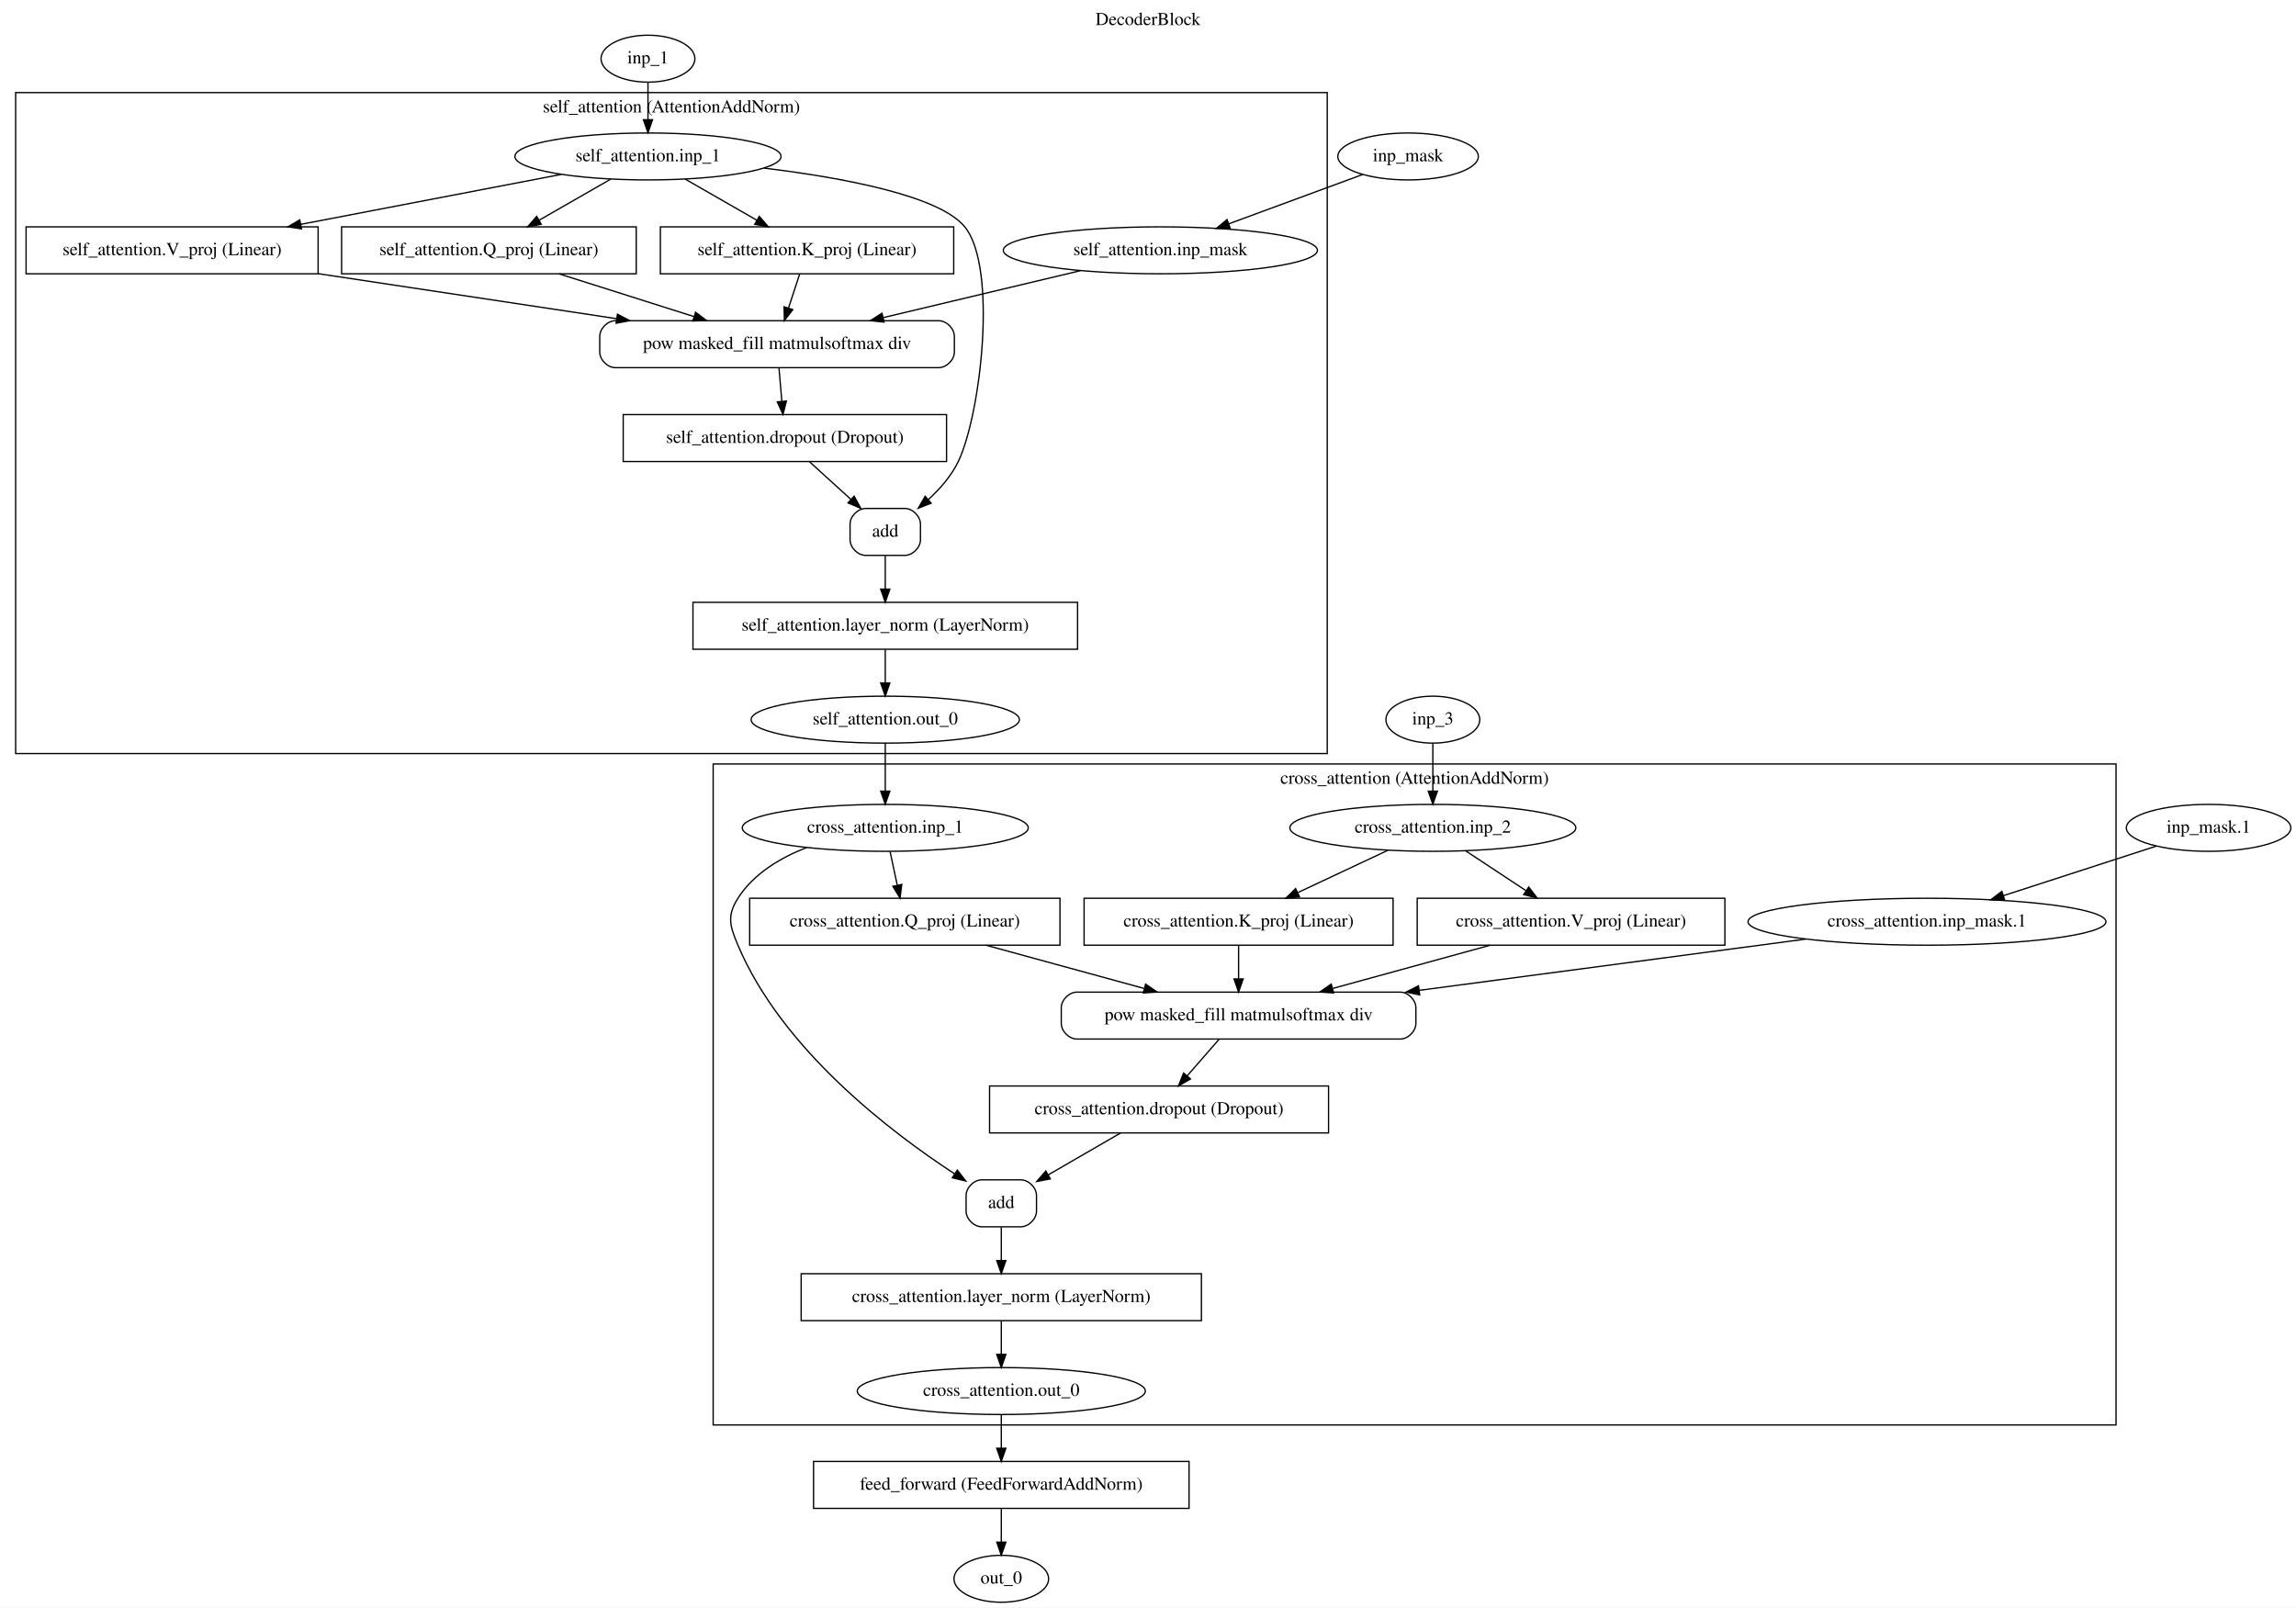
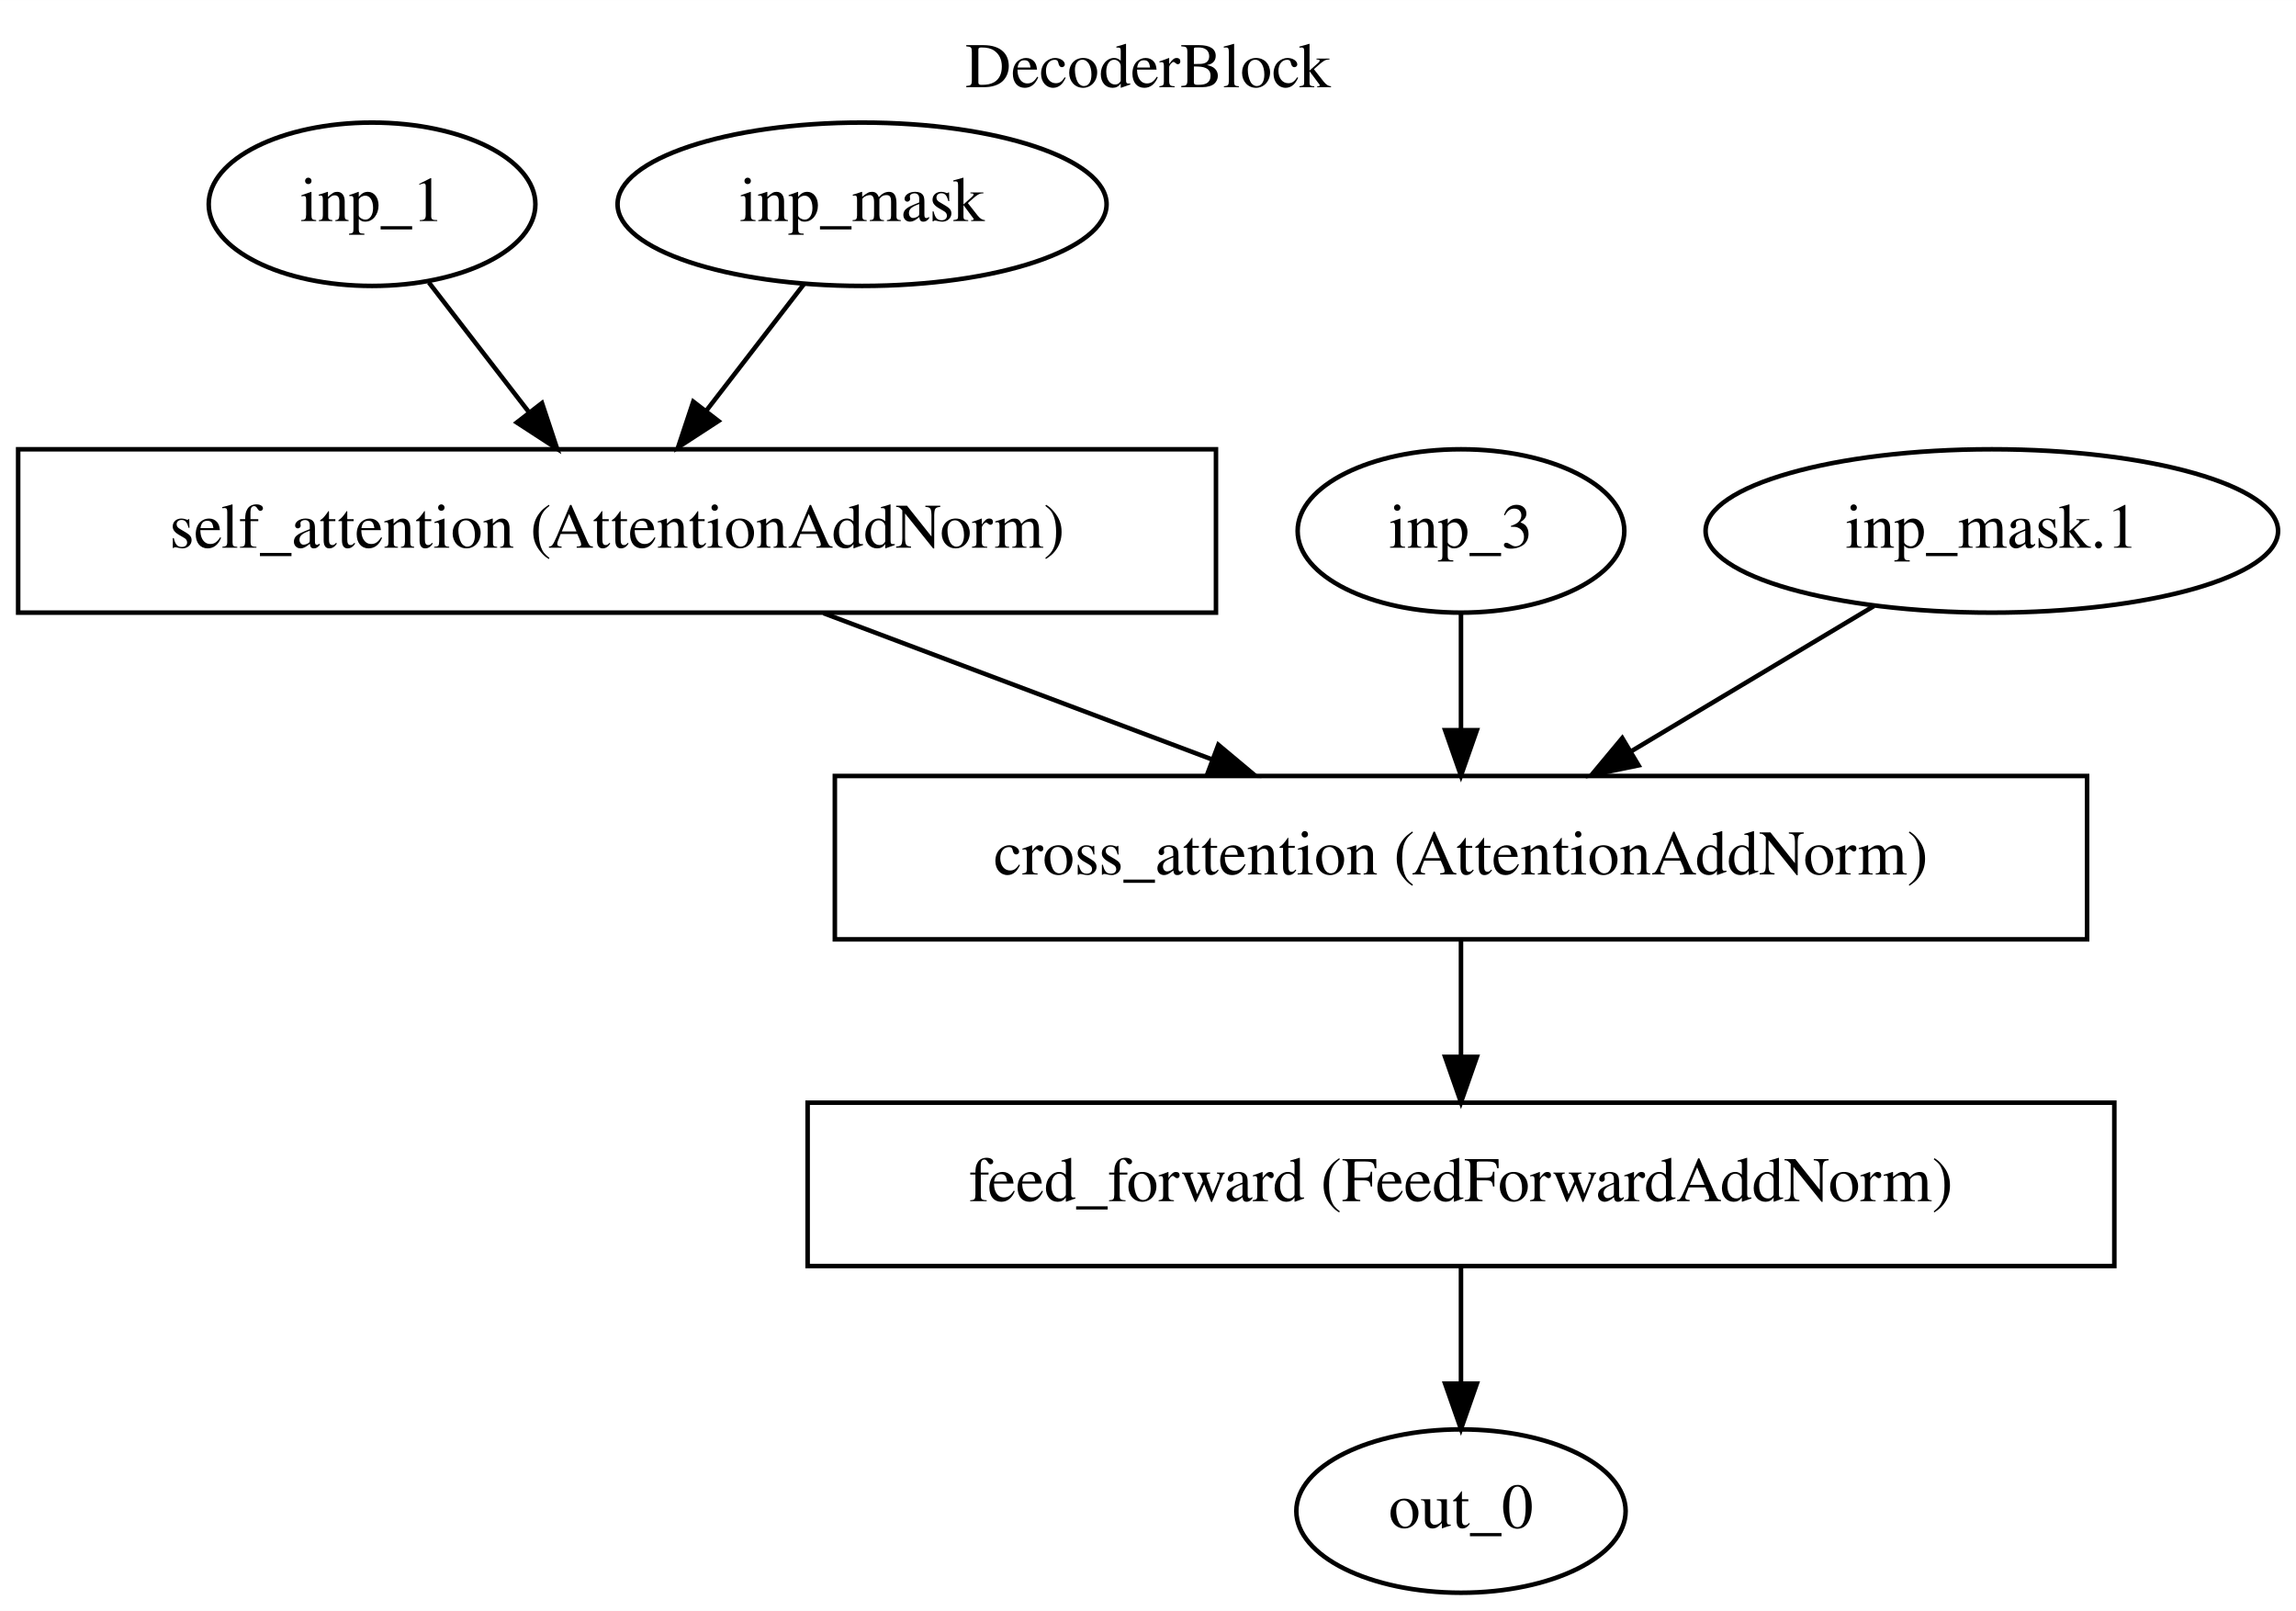
- <svg xmlns="http://www.w3.org/2000/svg" width="1761pt" height="1233pt" viewBox="0.00 0.00 1761.04 1233.00">
-   <g id="graph0" class="graph" transform="scale(1 1) rotate(0) translate(4 1229)">
-     <polygon fill="white" stroke="transparent" points="-4,4 -4,-1229 1757.04,-1229 1757.04,4 -4,4" />
-     <text text-anchor="middle" x="876.52" y="-1209.8" font-family="Times,serif" font-size="14.00">DecoderBlock</text>
-     <g id="clust1" class="cluster">
-       <polygon fill="none" stroke="black" points="8,-651 8,-1158 1014,-1158 1014,-651 8,-651" />
-       <text text-anchor="middle" x="511" y="-1142.8" font-family="Times,serif" font-size="14.00">self_attention (AttentionAddNorm)</text>
-     </g>
-     <g id="clust2" class="cluster">
-       <polygon fill="none" stroke="black" points="543,-136 543,-643 1619,-643 1619,-136 543,-136" />
-       <text text-anchor="middle" x="1081" y="-627.8" font-family="Times,serif" font-size="14.00">cross_attention (AttentionAddNorm)</text>
-     </g>
+ <svg xmlns="http://www.w3.org/2000/svg" width="506pt" height="355pt" viewBox="0.00 0.00 506.04 355.00">
+   <g id="graph0" class="graph" transform="scale(1 1) rotate(0) translate(4 351)">
+     <polygon fill="white" stroke="transparent" points="-4,4 -4,-351 502.04,-351 502.04,4 -4,4" />
+     <text text-anchor="middle" x="249.02" y="-331.8" font-family="Times,serif" font-size="14.00">DecoderBlock</text>
    <g id="node1" class="node">
-       <ellipse fill="none" stroke="black" cx="493" cy="-1184" rx="36" ry="18" />
-       <text text-anchor="middle" x="493" y="-1180.3" font-family="Times,serif" font-size="14.00">inp_1</text>
+       <ellipse fill="none" stroke="black" cx="78" cy="-306" rx="36" ry="18" />
+       <text text-anchor="middle" x="78" y="-302.3" font-family="Times,serif" font-size="14.00">inp_1</text>
    </g>
    <g id="node5" class="node">
-       <ellipse fill="none" stroke="black" cx="493" cy="-1109" rx="102.08" ry="18" />
-       <text text-anchor="middle" x="493" y="-1105.3" font-family="Times,serif" font-size="14.00">self_attention.inp_1</text>
+       <polygon fill="none" stroke="black" points="264,-252 0,-252 0,-216 264,-216 264,-252" />
+       <text text-anchor="middle" x="132" y="-230.3" font-family="Times,serif" font-size="14.00">self_attention (AttentionAddNorm)</text>
    </g>
    <g id="edge1" class="edge">
-       <path fill="none" stroke="black" d="M493,-1165.7C493,-1157.25 493,-1146.87 493,-1137.37" />
-       <polygon fill="black" stroke="black" points="496.5,-1137.18 493,-1127.18 489.5,-1137.18 496.5,-1137.18" />
+       <path fill="none" stroke="black" d="M90.52,-288.76C97.08,-280.27 105.25,-269.68 112.6,-260.15" />
+       <polygon fill="black" stroke="black" points="115.45,-262.18 118.79,-252.12 109.91,-257.9 115.45,-262.18" />
    </g>
    <g id="node2" class="node">
-       <ellipse fill="none" stroke="black" cx="1076" cy="-1109" rx="53.89" ry="18" />
-       <text text-anchor="middle" x="1076" y="-1105.3" font-family="Times,serif" font-size="14.00">inp_mask</text>
+       <ellipse fill="none" stroke="black" cx="186" cy="-306" rx="53.89" ry="18" />
+       <text text-anchor="middle" x="186" y="-302.3" font-family="Times,serif" font-size="14.00">inp_mask</text>
+     </g>
+     <g id="edge2" class="edge">
+       <path fill="none" stroke="black" d="M173.2,-288.41C166.8,-280.12 158.92,-269.89 151.76,-260.62" />
+       <polygon fill="black" stroke="black" points="154.34,-258.23 145.46,-252.45 148.8,-262.5 154.34,-258.23" />
+     </g>
+     <g id="node3" class="node">
+       <ellipse fill="none" stroke="black" cx="318" cy="-234" rx="36" ry="18" />
+       <text text-anchor="middle" x="318" y="-230.3" font-family="Times,serif" font-size="14.00">inp_3</text>
    </g>
    <g id="node6" class="node">
-       <ellipse fill="none" stroke="black" cx="886" cy="-1037" rx="120.48" ry="18" />
-       <text text-anchor="middle" x="886" y="-1033.3" font-family="Times,serif" font-size="14.00">self_attention.inp_mask</text>
+       <polygon fill="none" stroke="black" points="456,-180 180,-180 180,-144 456,-144 456,-180" />
+       <text text-anchor="middle" x="318" y="-158.3" font-family="Times,serif" font-size="14.00">cross_attention (AttentionAddNorm)</text>
    </g>
-     <g id="edge2" class="edge">
-       <path fill="none" stroke="black" d="M1041.15,-1095.16C1012.39,-1084.56 971.12,-1069.36 938.38,-1057.3" />
-       <polygon fill="black" stroke="black" points="939.55,-1054 928.95,-1053.83 937.13,-1060.57 939.55,-1054" />
-     </g>
-     <g id="node3" class="node">
-       <ellipse fill="none" stroke="black" cx="1095" cy="-677" rx="36" ry="18" />
-       <text text-anchor="middle" x="1095" y="-673.3" font-family="Times,serif" font-size="14.00">inp_3</text>
-     </g>
-     <g id="node16" class="node">
-       <ellipse fill="none" stroke="black" cx="1095" cy="-594" rx="109.68" ry="18" />
-       <text text-anchor="middle" x="1095" y="-590.3" font-family="Times,serif" font-size="14.00">cross_attention.inp_2</text>
-     </g>
-     <g id="edge16" class="edge">
-       <path fill="none" stroke="black" d="M1095,-658.82C1095,-648.19 1095,-634.31 1095,-622.2" />
-       <polygon fill="black" stroke="black" points="1098.5,-622.15 1095,-612.15 1091.5,-622.15 1098.5,-622.15" />
+     <g id="edge4" class="edge">
+       <path fill="none" stroke="black" d="M318,-215.7C318,-207.98 318,-198.71 318,-190.11" />
+       <polygon fill="black" stroke="black" points="321.5,-190.1 318,-180.1 314.5,-190.1 321.5,-190.1" />
    </g>
    <g id="node4" class="node">
-       <ellipse fill="none" stroke="black" cx="1690" cy="-594" rx="63.09" ry="18" />
-       <text text-anchor="middle" x="1690" y="-590.3" font-family="Times,serif" font-size="14.00">inp_mask.1</text>
+       <ellipse fill="none" stroke="black" cx="435" cy="-234" rx="63.09" ry="18" />
+       <text text-anchor="middle" x="435" y="-230.3" font-family="Times,serif" font-size="14.00">inp_mask.1</text>
    </g>
-     <g id="node17" class="node">
-       <ellipse fill="none" stroke="black" cx="1474" cy="-522" rx="137.28" ry="18" />
-       <text text-anchor="middle" x="1474" y="-518.3" font-family="Times,serif" font-size="14.00">cross_attention.inp_mask.1</text>
+     <g id="edge5" class="edge">
+       <path fill="none" stroke="black" d="M409.03,-217.46C393.33,-208.07 373.03,-195.92 355.59,-185.49" />
+       <polygon fill="black" stroke="black" points="357.14,-182.34 346.77,-180.21 353.55,-188.35 357.14,-182.34" />
    </g>
-     <g id="edge17" class="edge">
-       <path fill="none" stroke="black" d="M1649.88,-580C1616.95,-569.33 1569.87,-554.07 1532.7,-542.02" />
-       <polygon fill="black" stroke="black" points="1533.59,-538.63 1522.99,-538.88 1531.43,-545.29 1533.59,-538.63" />
+     <g id="edge3" class="edge">
+       <path fill="none" stroke="black" d="M177.5,-215.88C203.38,-206.14 235.97,-193.87 263.24,-183.61" />
+       <polygon fill="black" stroke="black" points="264.52,-186.87 272.65,-180.07 262.06,-180.31 264.52,-186.87" />
    </g>
    <g id="node7" class="node">
-       <polygon fill="none" stroke="black" points="484,-1055 258,-1055 258,-1019 484,-1019 484,-1055" />
-       <text text-anchor="middle" x="371" y="-1033.3" font-family="Times,serif" font-size="14.00">self_attention.Q_proj (Linear)</text>
+       <polygon fill="none" stroke="black" points="462,-108 174,-108 174,-72 462,-72 462,-108" />
+       <text text-anchor="middle" x="318" y="-86.3" font-family="Times,serif" font-size="14.00">feed_forward (FeedForwardAddNorm)</text>
    </g>
-     <g id="edge3" class="edge">
-       <path fill="none" stroke="black" d="M464.4,-1091.59C448.08,-1082.23 427.42,-1070.37 409.67,-1060.19" />
-       <polygon fill="black" stroke="black" points="411.11,-1056.98 400.7,-1055.04 407.63,-1063.05 411.11,-1056.98" />
+     <g id="edge6" class="edge">
+       <path fill="none" stroke="black" d="M318,-143.7C318,-135.98 318,-126.71 318,-118.11" />
+       <polygon fill="black" stroke="black" points="321.5,-118.1 318,-108.1 314.5,-118.1 321.5,-118.1" />
    </g>
    <g id="node8" class="node">
-       <polygon fill="none" stroke="black" points="727.5,-1055 502.5,-1055 502.5,-1019 727.5,-1019 727.5,-1055" />
-       <text text-anchor="middle" x="615" y="-1033.3" font-family="Times,serif" font-size="14.00">self_attention.K_proj (Linear)</text>
-     </g>
-     <g id="edge4" class="edge">
-       <path fill="none" stroke="black" d="M521.6,-1091.59C537.92,-1082.23 558.58,-1070.37 576.33,-1060.19" />
-       <polygon fill="black" stroke="black" points="578.37,-1063.05 585.3,-1055.04 574.89,-1056.98 578.37,-1063.05" />
-     </g>
-     <g id="node9" class="node">
-       <polygon fill="none" stroke="black" points="240,-1055 16,-1055 16,-1019 240,-1019 240,-1055" />
-       <text text-anchor="middle" x="128" y="-1033.3" font-family="Times,serif" font-size="14.00">self_attention.V_proj (Linear)</text>
-     </g>
-     <g id="edge5" class="edge">
-       <path fill="none" stroke="black" d="M426.48,-1095.24C370.66,-1084.54 290.12,-1069.09 226.76,-1056.94" />
-       <polygon fill="black" stroke="black" points="227.23,-1053.47 216.75,-1055.02 225.91,-1060.34 227.23,-1053.47" />
-     </g>
-     <g id="node13" class="node">
-       <path fill="none" stroke="black" d="M690,-839C690,-839 660,-839 660,-839 654,-839 648,-833 648,-827 648,-827 648,-815 648,-815 648,-809 654,-803 660,-803 660,-803 690,-803 690,-803 696,-803 702,-809 702,-815 702,-815 702,-827 702,-827 702,-833 696,-839 690,-839" />
-       <text text-anchor="middle" x="675" y="-817.3" font-family="Times,serif" font-size="14.00">add</text>
-     </g>
-     <g id="edge12" class="edge">
-       <path fill="none" stroke="black" d="M581.82,-1100.11C642.93,-1092.64 716.47,-1078.91 736,-1055 761.32,-1024.01 748.33,-911.07 731,-875 725.71,-863.99 717.07,-854.09 708.15,-845.92" />
-       <polygon fill="black" stroke="black" points="710.18,-843.05 700.31,-839.19 705.62,-848.36 710.18,-843.05" />
-     </g>
-     <g id="node11" class="node">
-       <path fill="none" stroke="black" d="M716,-983C716,-983 468,-983 468,-983 462,-983 456,-977 456,-971 456,-971 456,-959 456,-959 456,-953 462,-947 468,-947 468,-947 716,-947 716,-947 722,-947 728,-953 728,-959 728,-959 728,-971 728,-971 728,-977 722,-983 716,-983" />
-       <text text-anchor="middle" x="592" y="-961.3" font-family="Times,serif" font-size="14.00">pow masked_fill matmulsoftmax div</text>
-     </g>
-     <g id="edge9" class="edge">
-       <path fill="none" stroke="black" d="M824.73,-1021.41C780.89,-1010.97 721.43,-996.82 673.58,-985.42" />
-       <polygon fill="black" stroke="black" points="674.09,-981.95 663.55,-983.04 672.47,-988.76 674.09,-981.95" />
-     </g>
-     <g id="edge6" class="edge">
-       <path fill="none" stroke="black" d="M424.78,-1018.97C455.93,-1009.1 495.32,-996.62 528.05,-986.25" />
-       <polygon fill="black" stroke="black" points="529.5,-989.47 537.98,-983.11 527.39,-982.79 529.5,-989.47" />
+       <ellipse fill="none" stroke="black" cx="318" cy="-18" rx="36.29" ry="18" />
+       <text text-anchor="middle" x="318" y="-14.3" font-family="Times,serif" font-size="14.00">out_0</text>
    </g>
    <g id="edge7" class="edge">
-       <path fill="none" stroke="black" d="M609.31,-1018.7C606.75,-1010.9 603.67,-1001.51 600.82,-992.83" />
-       <polygon fill="black" stroke="black" points="604.07,-991.51 597.62,-983.1 597.42,-993.7 604.07,-991.51" />
-     </g>
-     <g id="edge8" class="edge">
-       <path fill="none" stroke="black" d="M240.03,-1019.1C309.18,-1008.67 397.96,-995.27 469.05,-984.55" />
-       <polygon fill="black" stroke="black" points="469.6,-988.01 478.96,-983.05 468.55,-981.08 469.6,-988.01" />
-     </g>
-     <g id="node10" class="node">
-       <polygon fill="none" stroke="black" points="722,-911 474,-911 474,-875 722,-875 722,-911" />
-       <text text-anchor="middle" x="598" y="-889.3" font-family="Times,serif" font-size="14.00">self_attention.dropout (Dropout)</text>
-     </g>
-     <g id="edge11" class="edge">
-       <path fill="none" stroke="black" d="M617.03,-874.7C626.54,-866.05 638.21,-855.45 648.57,-846.03" />
-       <polygon fill="black" stroke="black" points="651.14,-848.42 656.19,-839.1 646.43,-843.24 651.14,-848.42" />
-     </g>
-     <g id="edge10" class="edge">
-       <path fill="none" stroke="black" d="M593.48,-946.7C594.14,-938.98 594.94,-929.71 595.68,-921.11" />
-       <polygon fill="black" stroke="black" points="599.17,-921.37 596.53,-911.1 592.19,-920.77 599.17,-921.37" />
-     </g>
-     <g id="node12" class="node">
-       <polygon fill="none" stroke="black" points="822.5,-767 527.5,-767 527.5,-731 822.5,-731 822.5,-767" />
-       <text text-anchor="middle" x="675" y="-745.3" font-family="Times,serif" font-size="14.00">self_attention.layer_norm (LayerNorm)</text>
-     </g>
-     <g id="node14" class="node">
-       <ellipse fill="none" stroke="black" cx="675" cy="-677" rx="102.88" ry="18" />
-       <text text-anchor="middle" x="675" y="-673.3" font-family="Times,serif" font-size="14.00">self_attention.out_0</text>
-     </g>
-     <g id="edge14" class="edge">
-       <path fill="none" stroke="black" d="M675,-730.7C675,-722.98 675,-713.71 675,-705.11" />
-       <polygon fill="black" stroke="black" points="678.5,-705.1 675,-695.1 671.5,-705.1 678.5,-705.1" />
-     </g>
-     <g id="edge13" class="edge">
-       <path fill="none" stroke="black" d="M675,-802.7C675,-794.98 675,-785.71 675,-777.11" />
-       <polygon fill="black" stroke="black" points="678.5,-777.1 675,-767.1 671.5,-777.1 678.5,-777.1" />
-     </g>
-     <g id="node15" class="node">
-       <ellipse fill="none" stroke="black" cx="675" cy="-594" rx="109.68" ry="18" />
-       <text text-anchor="middle" x="675" y="-590.3" font-family="Times,serif" font-size="14.00">cross_attention.inp_1</text>
-     </g>
-     <g id="edge15" class="edge">
-       <path fill="none" stroke="black" d="M675,-658.82C675,-648.19 675,-634.31 675,-622.2" />
-       <polygon fill="black" stroke="black" points="678.5,-622.15 675,-612.15 671.5,-622.15 678.5,-622.15" />
-     </g>
-     <g id="node18" class="node">
-       <polygon fill="none" stroke="black" points="809,-540 571,-540 571,-504 809,-504 809,-540" />
-       <text text-anchor="middle" x="690" y="-518.3" font-family="Times,serif" font-size="14.00">cross_attention.Q_proj (Linear)</text>
-     </g>
-     <g id="edge18" class="edge">
-       <path fill="none" stroke="black" d="M678.71,-575.7C680.36,-567.98 682.35,-558.71 684.19,-550.11" />
-       <polygon fill="black" stroke="black" points="687.66,-550.62 686.33,-540.1 680.82,-549.15 687.66,-550.62" />
-     </g>
-     <g id="node24" class="node">
-       <path fill="none" stroke="black" d="M779,-324C779,-324 749,-324 749,-324 743,-324 737,-318 737,-312 737,-312 737,-300 737,-300 737,-294 743,-288 749,-288 749,-288 779,-288 779,-288 785,-288 791,-294 791,-300 791,-300 791,-312 791,-312 791,-318 785,-324 779,-324" />
-       <text text-anchor="middle" x="764" y="-302.3" font-family="Times,serif" font-size="14.00">add</text>
-     </g>
-     <g id="edge26" class="edge">
-       <path fill="none" stroke="black" d="M614.69,-578.9C594.4,-570.98 573.91,-558.75 562,-540 553.42,-526.5 555.78,-518.74 562,-504 595.77,-423.9 679.78,-360.19 728.16,-328.63" />
-       <polygon fill="black" stroke="black" points="730.23,-331.46 736.76,-323.12 726.45,-325.57 730.23,-331.46" />
-     </g>
-     <g id="node19" class="node">
-       <polygon fill="none" stroke="black" points="1064.5,-540 827.5,-540 827.5,-504 1064.5,-504 1064.5,-540" />
-       <text text-anchor="middle" x="946" y="-518.3" font-family="Times,serif" font-size="14.00">cross_attention.K_proj (Linear)</text>
-     </g>
-     <g id="edge19" class="edge">
-       <path fill="none" stroke="black" d="M1060.44,-576.76C1039.91,-567.12 1013.62,-554.77 991.42,-544.34" />
-       <polygon fill="black" stroke="black" points="992.73,-541.09 982.19,-540 989.75,-547.42 992.73,-541.09" />
-     </g>
-     <g id="node20" class="node">
-       <polygon fill="none" stroke="black" points="1319,-540 1083,-540 1083,-504 1319,-504 1319,-540" />
-       <text text-anchor="middle" x="1201" y="-518.3" font-family="Times,serif" font-size="14.00">cross_attention.V_proj (Linear)</text>
-     </g>
-     <g id="edge20" class="edge">
-       <path fill="none" stroke="black" d="M1120.12,-576.41C1133.94,-567.29 1151.29,-555.83 1166.38,-545.86" />
-       <polygon fill="black" stroke="black" points="1168.54,-548.63 1174.95,-540.2 1164.68,-542.79 1168.54,-548.63" />
-     </g>
-     <g id="node22" class="node">
-       <path fill="none" stroke="black" d="M1070,-468C1070,-468 822,-468 822,-468 816,-468 810,-462 810,-456 810,-456 810,-444 810,-444 810,-438 816,-432 822,-432 822,-432 1070,-432 1070,-432 1076,-432 1082,-438 1082,-444 1082,-444 1082,-456 1082,-456 1082,-462 1076,-468 1070,-468" />
-       <text text-anchor="middle" x="946" y="-446.3" font-family="Times,serif" font-size="14.00">pow masked_fill matmulsoftmax div</text>
-     </g>
-     <g id="edge24" class="edge">
-       <path fill="none" stroke="black" d="M1381.12,-508.69C1299.04,-497.8 1178.18,-481.78 1084.65,-469.38" />
-       <polygon fill="black" stroke="black" points="1084.91,-465.89 1074.54,-468.04 1083.99,-472.83 1084.91,-465.89" />
-     </g>
-     <g id="edge23" class="edge">
-       <path fill="none" stroke="black" d="M752.3,-503.97C788.84,-493.97 835.19,-481.3 873.39,-470.85" />
-       <polygon fill="black" stroke="black" points="874.7,-474.12 883.42,-468.11 872.85,-467.37 874.7,-474.12" />
-     </g>
-     <g id="edge21" class="edge">
-       <path fill="none" stroke="black" d="M946,-503.7C946,-495.98 946,-486.71 946,-478.11" />
-       <polygon fill="black" stroke="black" points="949.5,-478.1 946,-468.1 942.5,-478.1 949.5,-478.1" />
-     </g>
-     <g id="edge22" class="edge">
-       <path fill="none" stroke="black" d="M1138.95,-503.97C1102.54,-493.97 1056.37,-481.3 1018.32,-470.85" />
-       <polygon fill="black" stroke="black" points="1018.9,-467.38 1008.33,-468.11 1017.05,-474.13 1018.9,-467.38" />
-     </g>
-     <g id="node21" class="node">
-       <polygon fill="none" stroke="black" points="1015,-396 755,-396 755,-360 1015,-360 1015,-396" />
-       <text text-anchor="middle" x="885" y="-374.3" font-family="Times,serif" font-size="14.00">cross_attention.dropout (Dropout)</text>
-     </g>
-     <g id="edge27" class="edge">
-       <path fill="none" stroke="black" d="M855.4,-359.88C838.72,-350.23 817.75,-338.1 800.11,-327.89" />
-       <polygon fill="black" stroke="black" points="801.63,-324.73 791.23,-322.75 798.13,-330.79 801.63,-324.73" />
-     </g>
-     <g id="edge25" class="edge">
-       <path fill="none" stroke="black" d="M930.92,-431.7C923.61,-423.3 914.69,-413.07 906.66,-403.86" />
-       <polygon fill="black" stroke="black" points="909.11,-401.34 899.91,-396.1 903.84,-405.94 909.11,-401.34" />
-     </g>
-     <g id="node23" class="node">
-       <polygon fill="none" stroke="black" points="917.5,-252 610.5,-252 610.5,-216 917.5,-216 917.5,-252" />
-       <text text-anchor="middle" x="764" y="-230.3" font-family="Times,serif" font-size="14.00">cross_attention.layer_norm (LayerNorm)</text>
-     </g>
-     <g id="node25" class="node">
-       <ellipse fill="none" stroke="black" cx="764" cy="-162" rx="110.48" ry="18" />
-       <text text-anchor="middle" x="764" y="-158.3" font-family="Times,serif" font-size="14.00">cross_attention.out_0</text>
-     </g>
-     <g id="edge29" class="edge">
-       <path fill="none" stroke="black" d="M764,-215.7C764,-207.98 764,-198.71 764,-190.11" />
-       <polygon fill="black" stroke="black" points="767.5,-190.1 764,-180.1 760.5,-190.1 767.5,-190.1" />
-     </g>
-     <g id="edge28" class="edge">
-       <path fill="none" stroke="black" d="M764,-287.7C764,-279.98 764,-270.71 764,-262.11" />
-       <polygon fill="black" stroke="black" points="767.5,-262.1 764,-252.1 760.5,-262.1 767.5,-262.1" />
-     </g>
-     <g id="node26" class="node">
-       <polygon fill="none" stroke="black" points="908,-108 620,-108 620,-72 908,-72 908,-108" />
-       <text text-anchor="middle" x="764" y="-86.3" font-family="Times,serif" font-size="14.00">feed_forward (FeedForwardAddNorm)</text>
-     </g>
-     <g id="edge30" class="edge">
-       <path fill="none" stroke="black" d="M764,-143.7C764,-135.98 764,-126.71 764,-118.11" />
-       <polygon fill="black" stroke="black" points="767.5,-118.1 764,-108.1 760.5,-118.1 767.5,-118.1" />
-     </g>
-     <g id="node27" class="node">
-       <ellipse fill="none" stroke="black" cx="764" cy="-18" rx="36.29" ry="18" />
-       <text text-anchor="middle" x="764" y="-14.3" font-family="Times,serif" font-size="14.00">out_0</text>
-     </g>
-     <g id="edge31" class="edge">
-       <path fill="none" stroke="black" d="M764,-71.7C764,-63.98 764,-54.71 764,-46.11" />
-       <polygon fill="black" stroke="black" points="767.5,-46.1 764,-36.1 760.5,-46.1 767.5,-46.1" />
+       <path fill="none" stroke="black" d="M318,-71.7C318,-63.98 318,-54.71 318,-46.11" />
+       <polygon fill="black" stroke="black" points="321.5,-46.1 318,-36.1 314.5,-46.1 321.5,-46.1" />
    </g>
  </g>
</svg>
